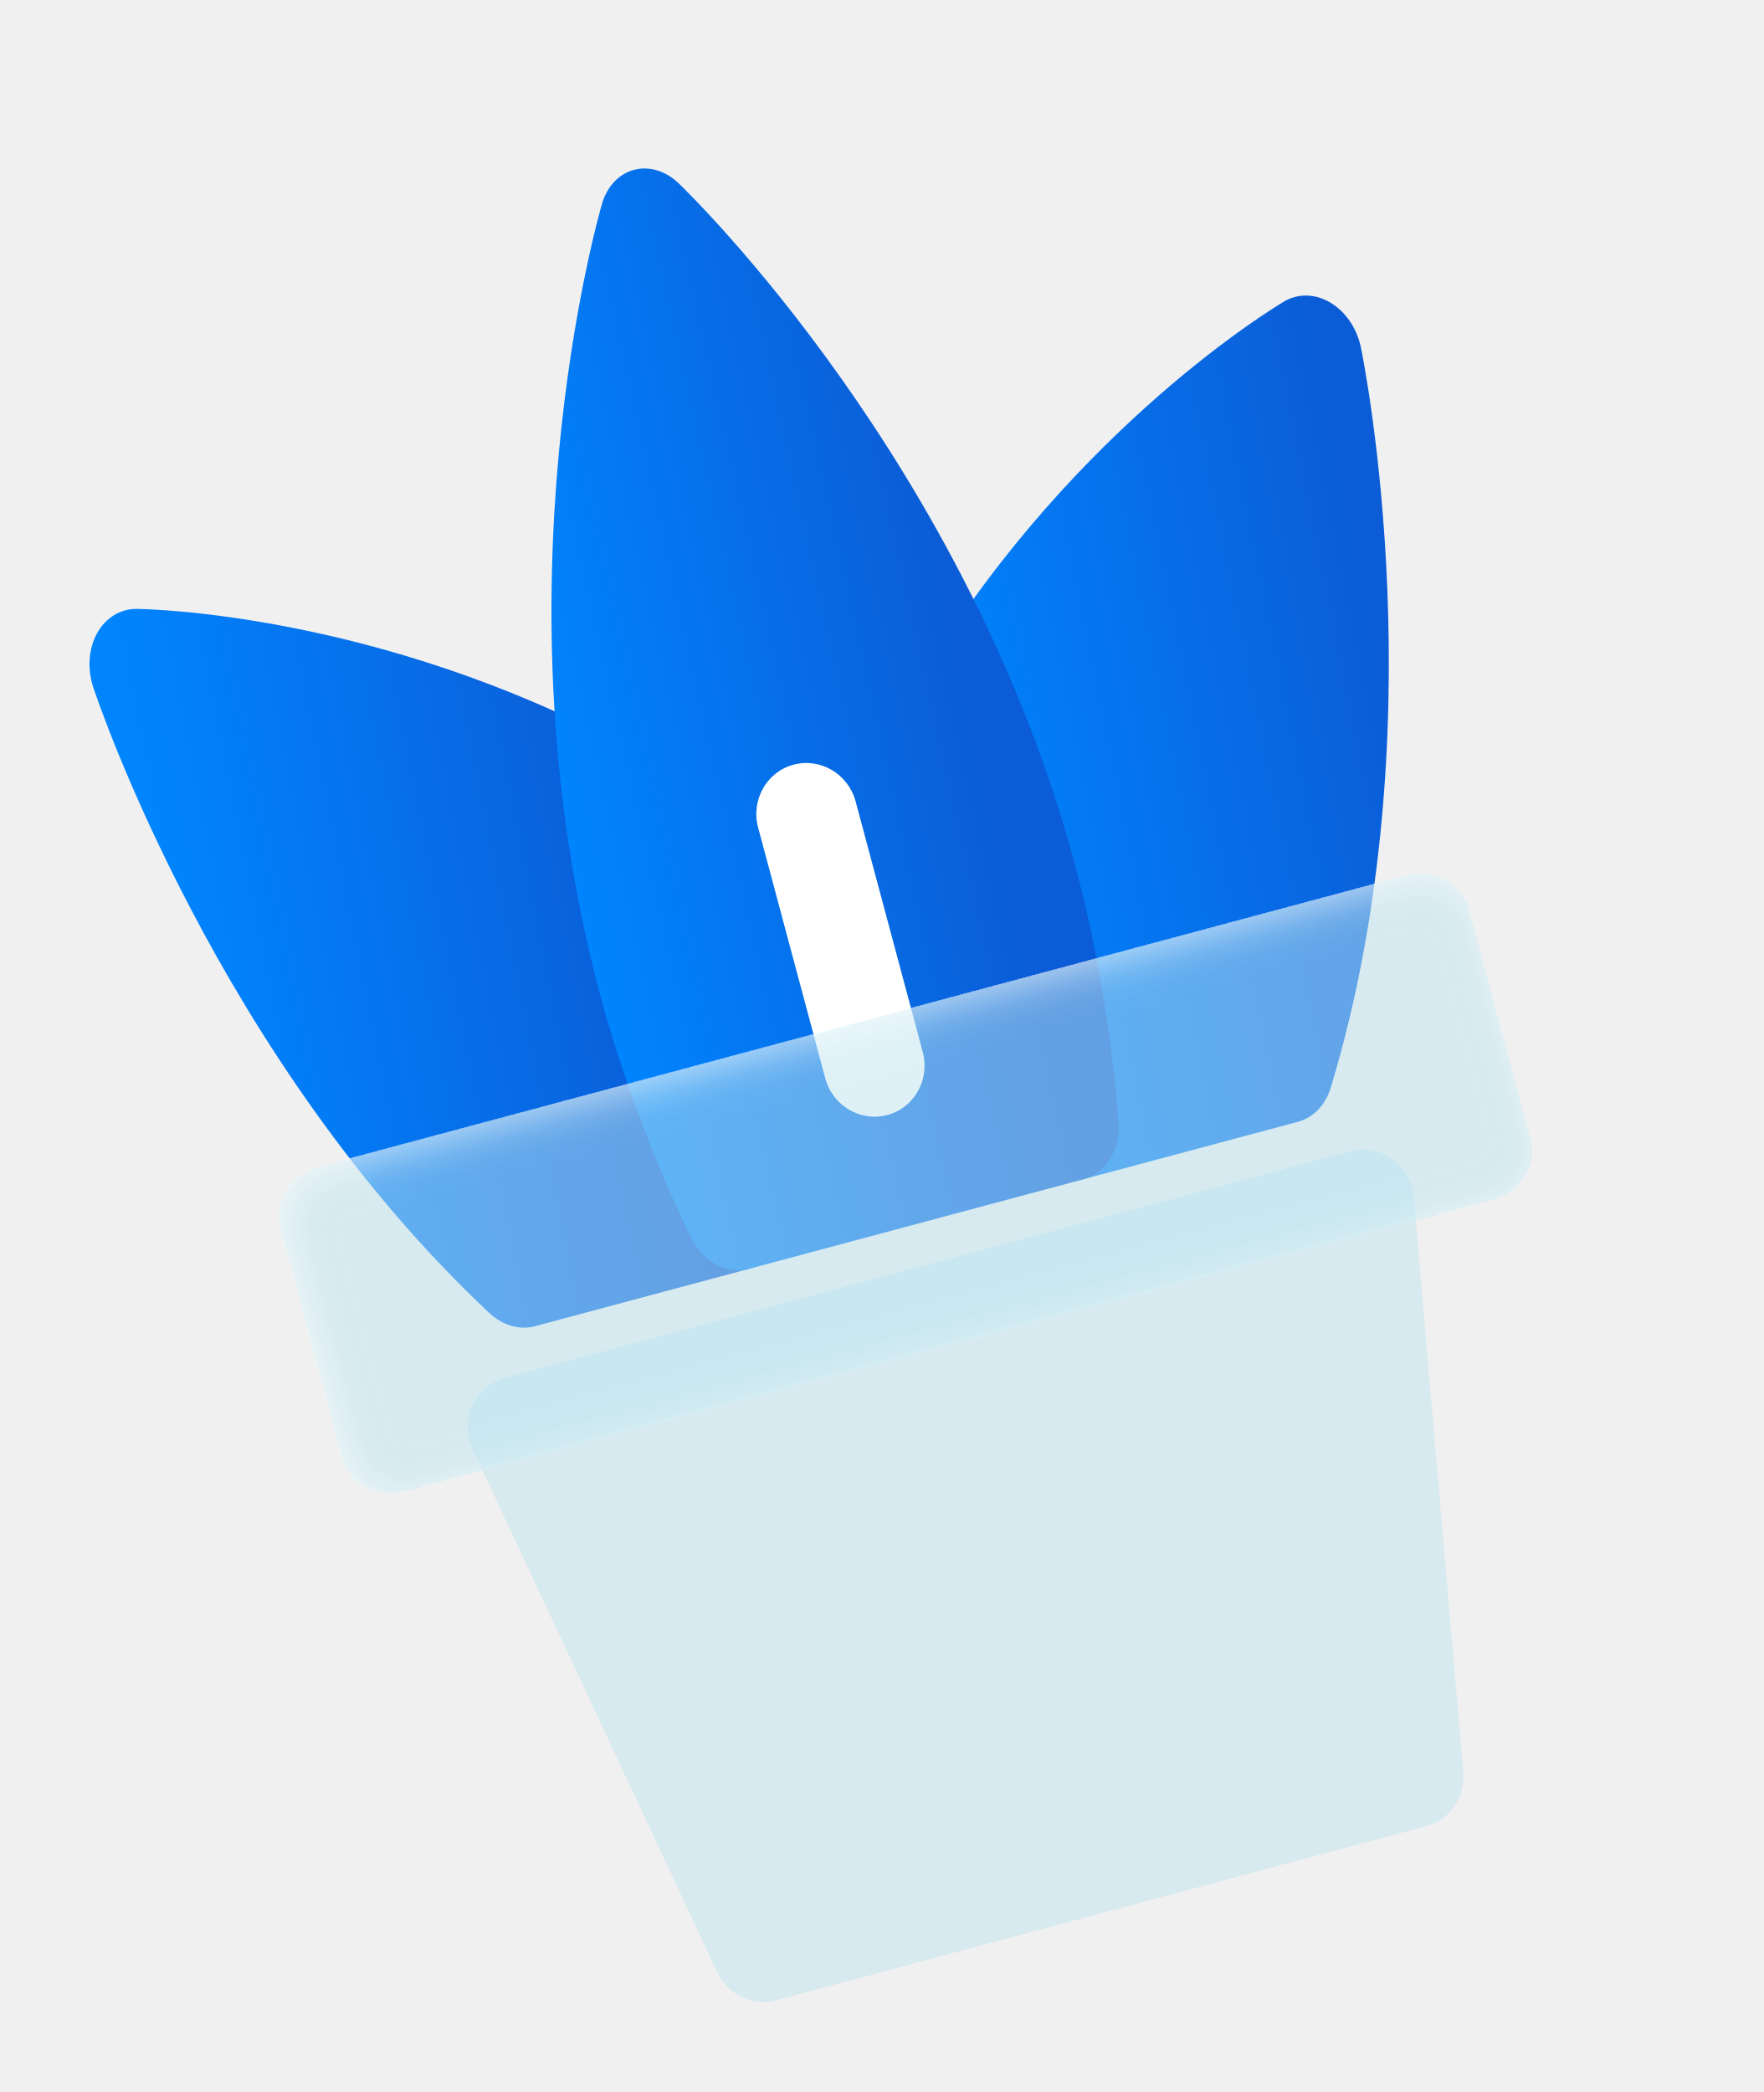
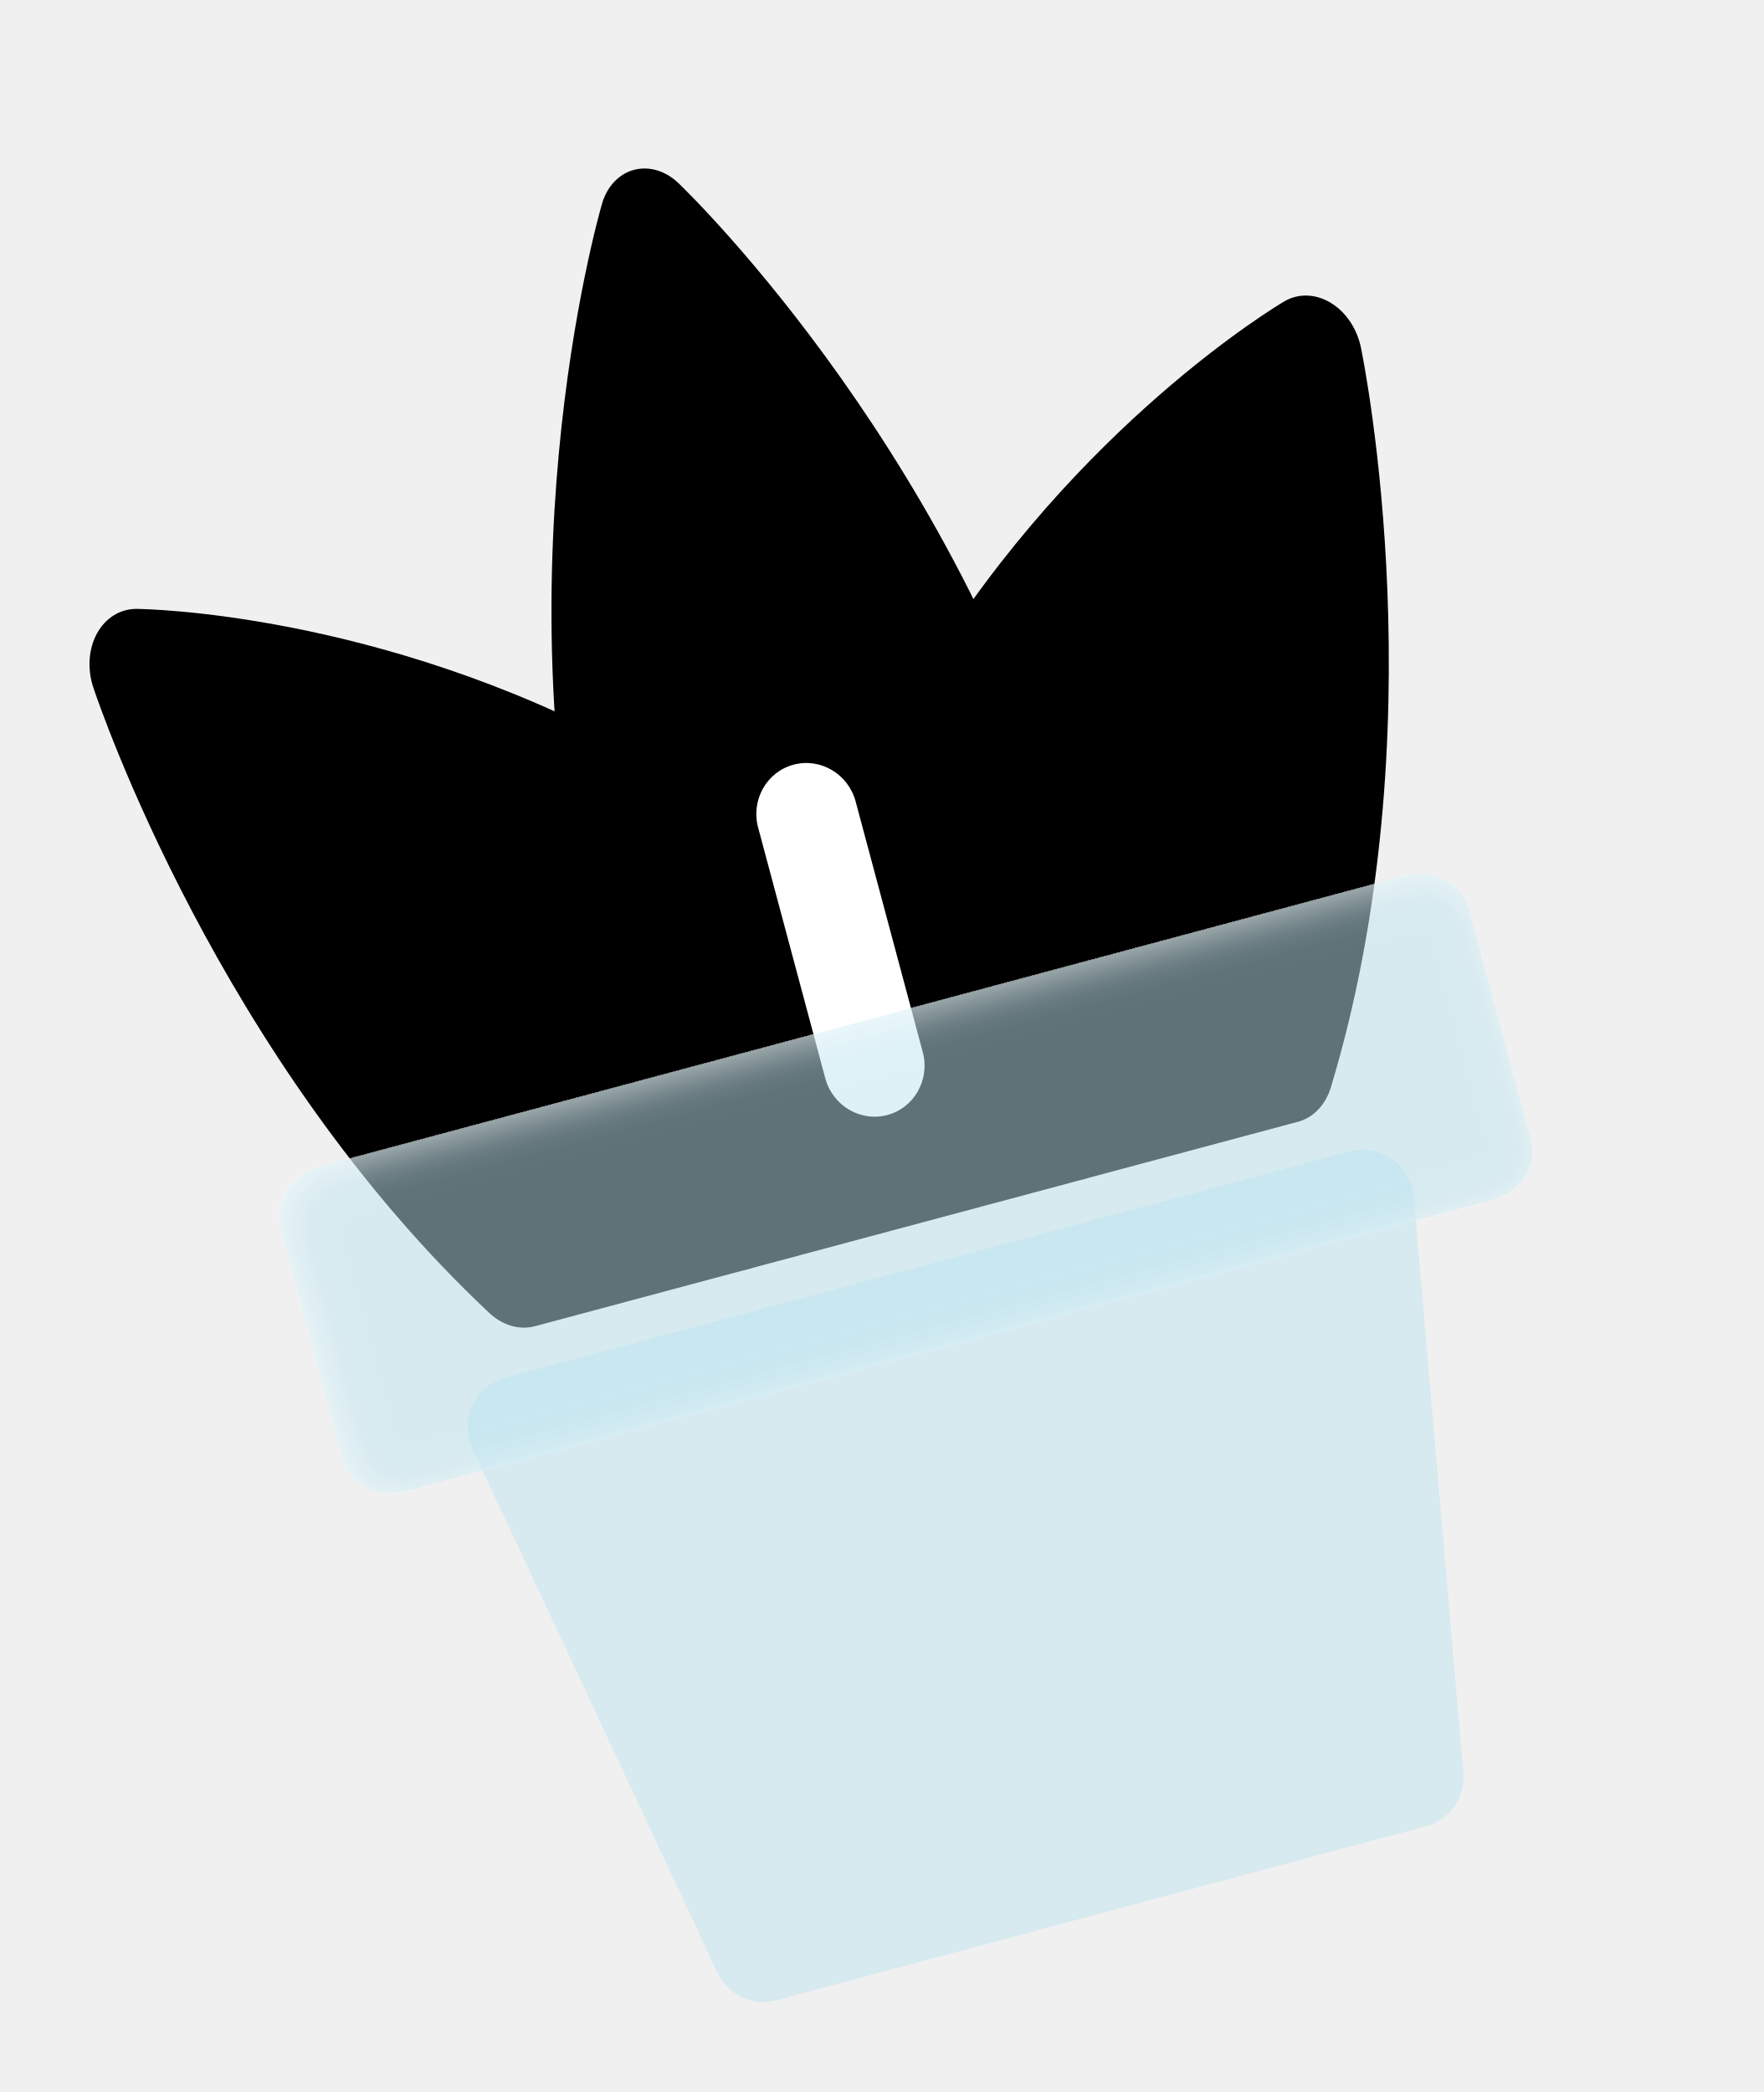
<svg xmlns="http://www.w3.org/2000/svg" width="43" height="51" viewBox="0 0 43 51" fill="none">
  <path d="M2.367 15.437C2.576 15.06 2.934 14.841 3.332 14.844C3.569 14.847 9.215 14.939 15.317 18.228C15.749 18.461 16.061 18.942 16.132 19.483C16.31 20.835 16.57 22.157 16.906 23.41C17.389 25.216 18.073 27.046 18.938 28.85C19.134 29.259 19.17 29.734 19.035 30.14C18.9 30.546 18.609 30.839 18.244 30.937L13.042 32.331C12.665 32.432 12.252 32.312 11.928 32.008C5.33 25.82 2.395 17.121 2.273 16.754C2.124 16.302 2.159 15.813 2.367 15.437Z" fill="url(#paint0_linear_30_914)" />
  <path d="M24.793 27.281C24.64 25.287 24.317 23.36 23.833 21.554C23.497 20.3 23.062 19.026 22.539 17.766C22.33 17.262 22.36 16.689 22.618 16.271C26.258 10.372 31.101 7.47 31.306 7.349C31.649 7.147 32.068 7.158 32.437 7.38C32.806 7.601 33.081 8.007 33.177 8.474C33.255 8.853 35.063 17.853 32.443 26.511C32.314 26.937 32.017 27.247 31.64 27.348L26.438 28.741C26.073 28.839 25.674 28.731 25.354 28.447C25.034 28.163 24.828 27.734 24.793 27.281Z" fill="url(#paint1_linear_30_914)" />
  <path d="M14.677 4.965C14.799 4.545 15.088 4.239 15.455 4.141C15.822 4.043 16.225 4.163 16.54 4.465C16.827 4.74 23.587 11.306 26.212 21.106C26.741 23.079 27.095 25.175 27.265 27.337C27.318 28.015 26.971 28.599 26.43 28.744L18.252 30.935C17.71 31.08 17.118 30.748 16.826 30.134C15.892 28.177 15.15 26.184 14.621 24.211C11.995 14.412 14.566 5.346 14.677 4.965Z" fill="url(#paint2_linear_30_914)" />
  <path d="M21.633 27.182C22.289 27.006 22.675 26.319 22.495 25.648L20.859 19.539C20.679 18.868 20.001 18.466 19.344 18.642C18.688 18.818 18.302 19.505 18.482 20.176L20.118 26.285C20.298 26.956 20.976 27.358 21.633 27.182Z" fill="white" />
  <path d="M11.514 34.272C11.666 33.935 11.957 33.685 12.31 33.591L32.911 28.071C33.264 27.977 33.641 28.047 33.941 28.263C34.241 28.48 34.433 28.82 34.465 29.191L35.672 43.206C35.724 43.812 35.344 44.364 34.77 44.518L18.923 48.764C18.349 48.918 17.744 48.629 17.486 48.079L11.525 35.338C11.367 35 11.363 34.61 11.514 34.272Z" fill="#BCE4F1" fill-opacity="0.5" />
  <g filter="url(#filter0_bi_30_914)">
    <path d="M7.769 28.447L34.264 21.348C34.949 21.164 35.641 21.521 35.808 22.145L37.321 27.793C37.489 28.416 37.068 29.071 36.382 29.255L9.888 36.354C9.202 36.538 8.511 36.181 8.344 35.557L6.83 29.909C6.663 29.285 7.084 28.631 7.769 28.447Z" fill="#BCE4F1" fill-opacity="0.5" />
  </g>
  <defs>
    <filter id="filter0_bi_30_914" x="2.793" y="17.3" width="38.565" height="23.103" filterUnits="userSpaceOnUse" color-interpolation-filters="sRGB">
      <feFlood flood-opacity="0" result="BackgroundImageFix" />
      <feGaussianBlur in="BackgroundImageFix" stdDeviation="2" />
      <feComposite in2="SourceAlpha" operator="in" result="effect1_backgroundBlur_30_914" />
      <feBlend mode="normal" in="SourceGraphic" in2="effect1_backgroundBlur_30_914" result="shape" />
      <feColorMatrix in="SourceAlpha" type="matrix" values="0 0 0 0 0 0 0 0 0 0 0 0 0 0 0 0 0 0 127 0" result="hardAlpha" />
      <feOffset dx="0.2" dy="0.1" />
      <feGaussianBlur stdDeviation="0.5" />
      <feComposite in2="hardAlpha" operator="arithmetic" k2="-1" k3="1" />
      <feColorMatrix type="matrix" values="0 0 0 0 1 0 0 0 0 1 0 0 0 0 1 0 0 0 0.6 0" />
      <feBlend mode="normal" in2="shape" result="effect2_innerShadow_30_914" />
    </filter>
    <linearGradient id="paint0_linear_30_914" x1="15.095" y1="17.794" x2="3.674" y2="20.087" gradientUnits="userSpaceOnUse">
-       <stop stop-color="#0B5CD6" />
-       <stop offset="1" stop-color="#0085FF" />
+       <stop stopColor="#0B5CD6" />
+       <stop offset="1" stopColor="#0085FF" />
    </linearGradient>
    <linearGradient id="paint1_linear_30_914" x1="33.447" y1="12.876" x2="22.026" y2="15.17" gradientUnits="userSpaceOnUse">
-       <stop stop-color="#0B5CD6" />
-       <stop offset="1" stop-color="#0085FF" />
+       <stop stopColor="#0B5CD6" />
+       <stop offset="1" stopColor="#0085FF" />
    </linearGradient>
    <linearGradient id="paint2_linear_30_914" x1="22.565" y1="10.639" x2="12.057" y2="12.976" gradientUnits="userSpaceOnUse">
-       <stop stop-color="#0B5CD6" />
-       <stop offset="1" stop-color="#0085FF" />
+       <stop stopColor="#0B5CD6" />
+       <stop offset="1" stopColor="#0085FF" />
    </linearGradient>
  </defs>
</svg>
